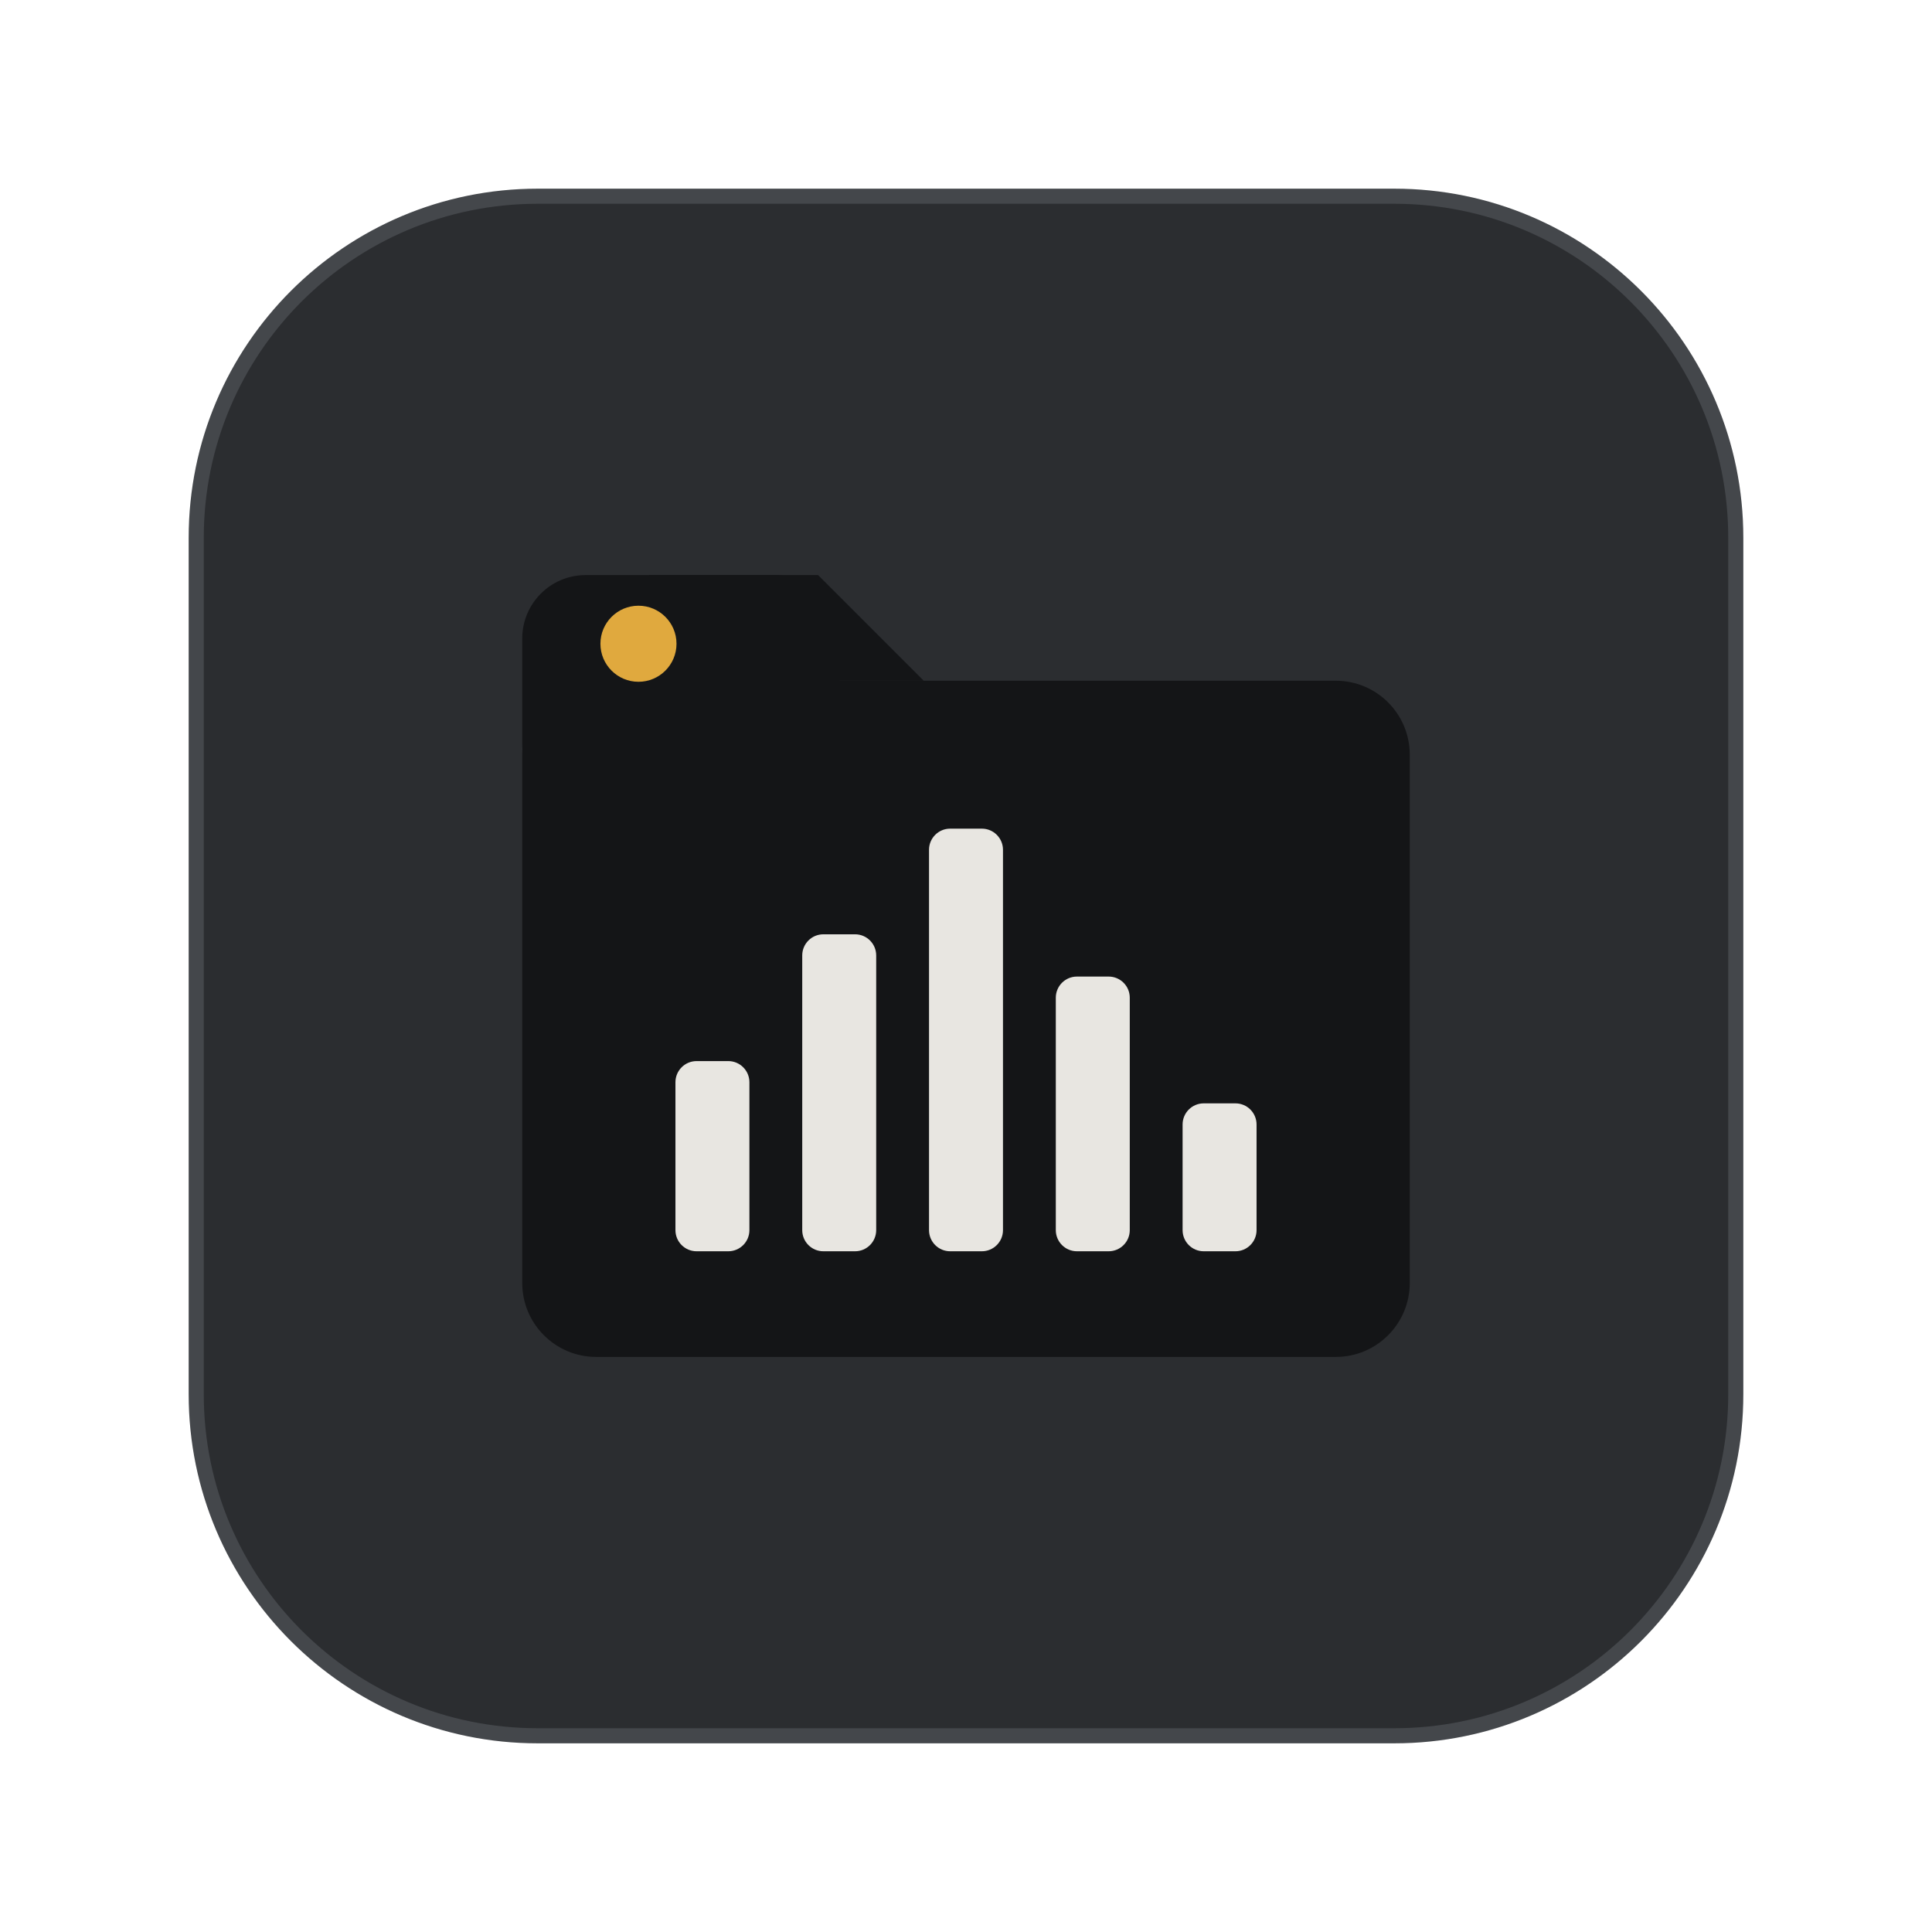
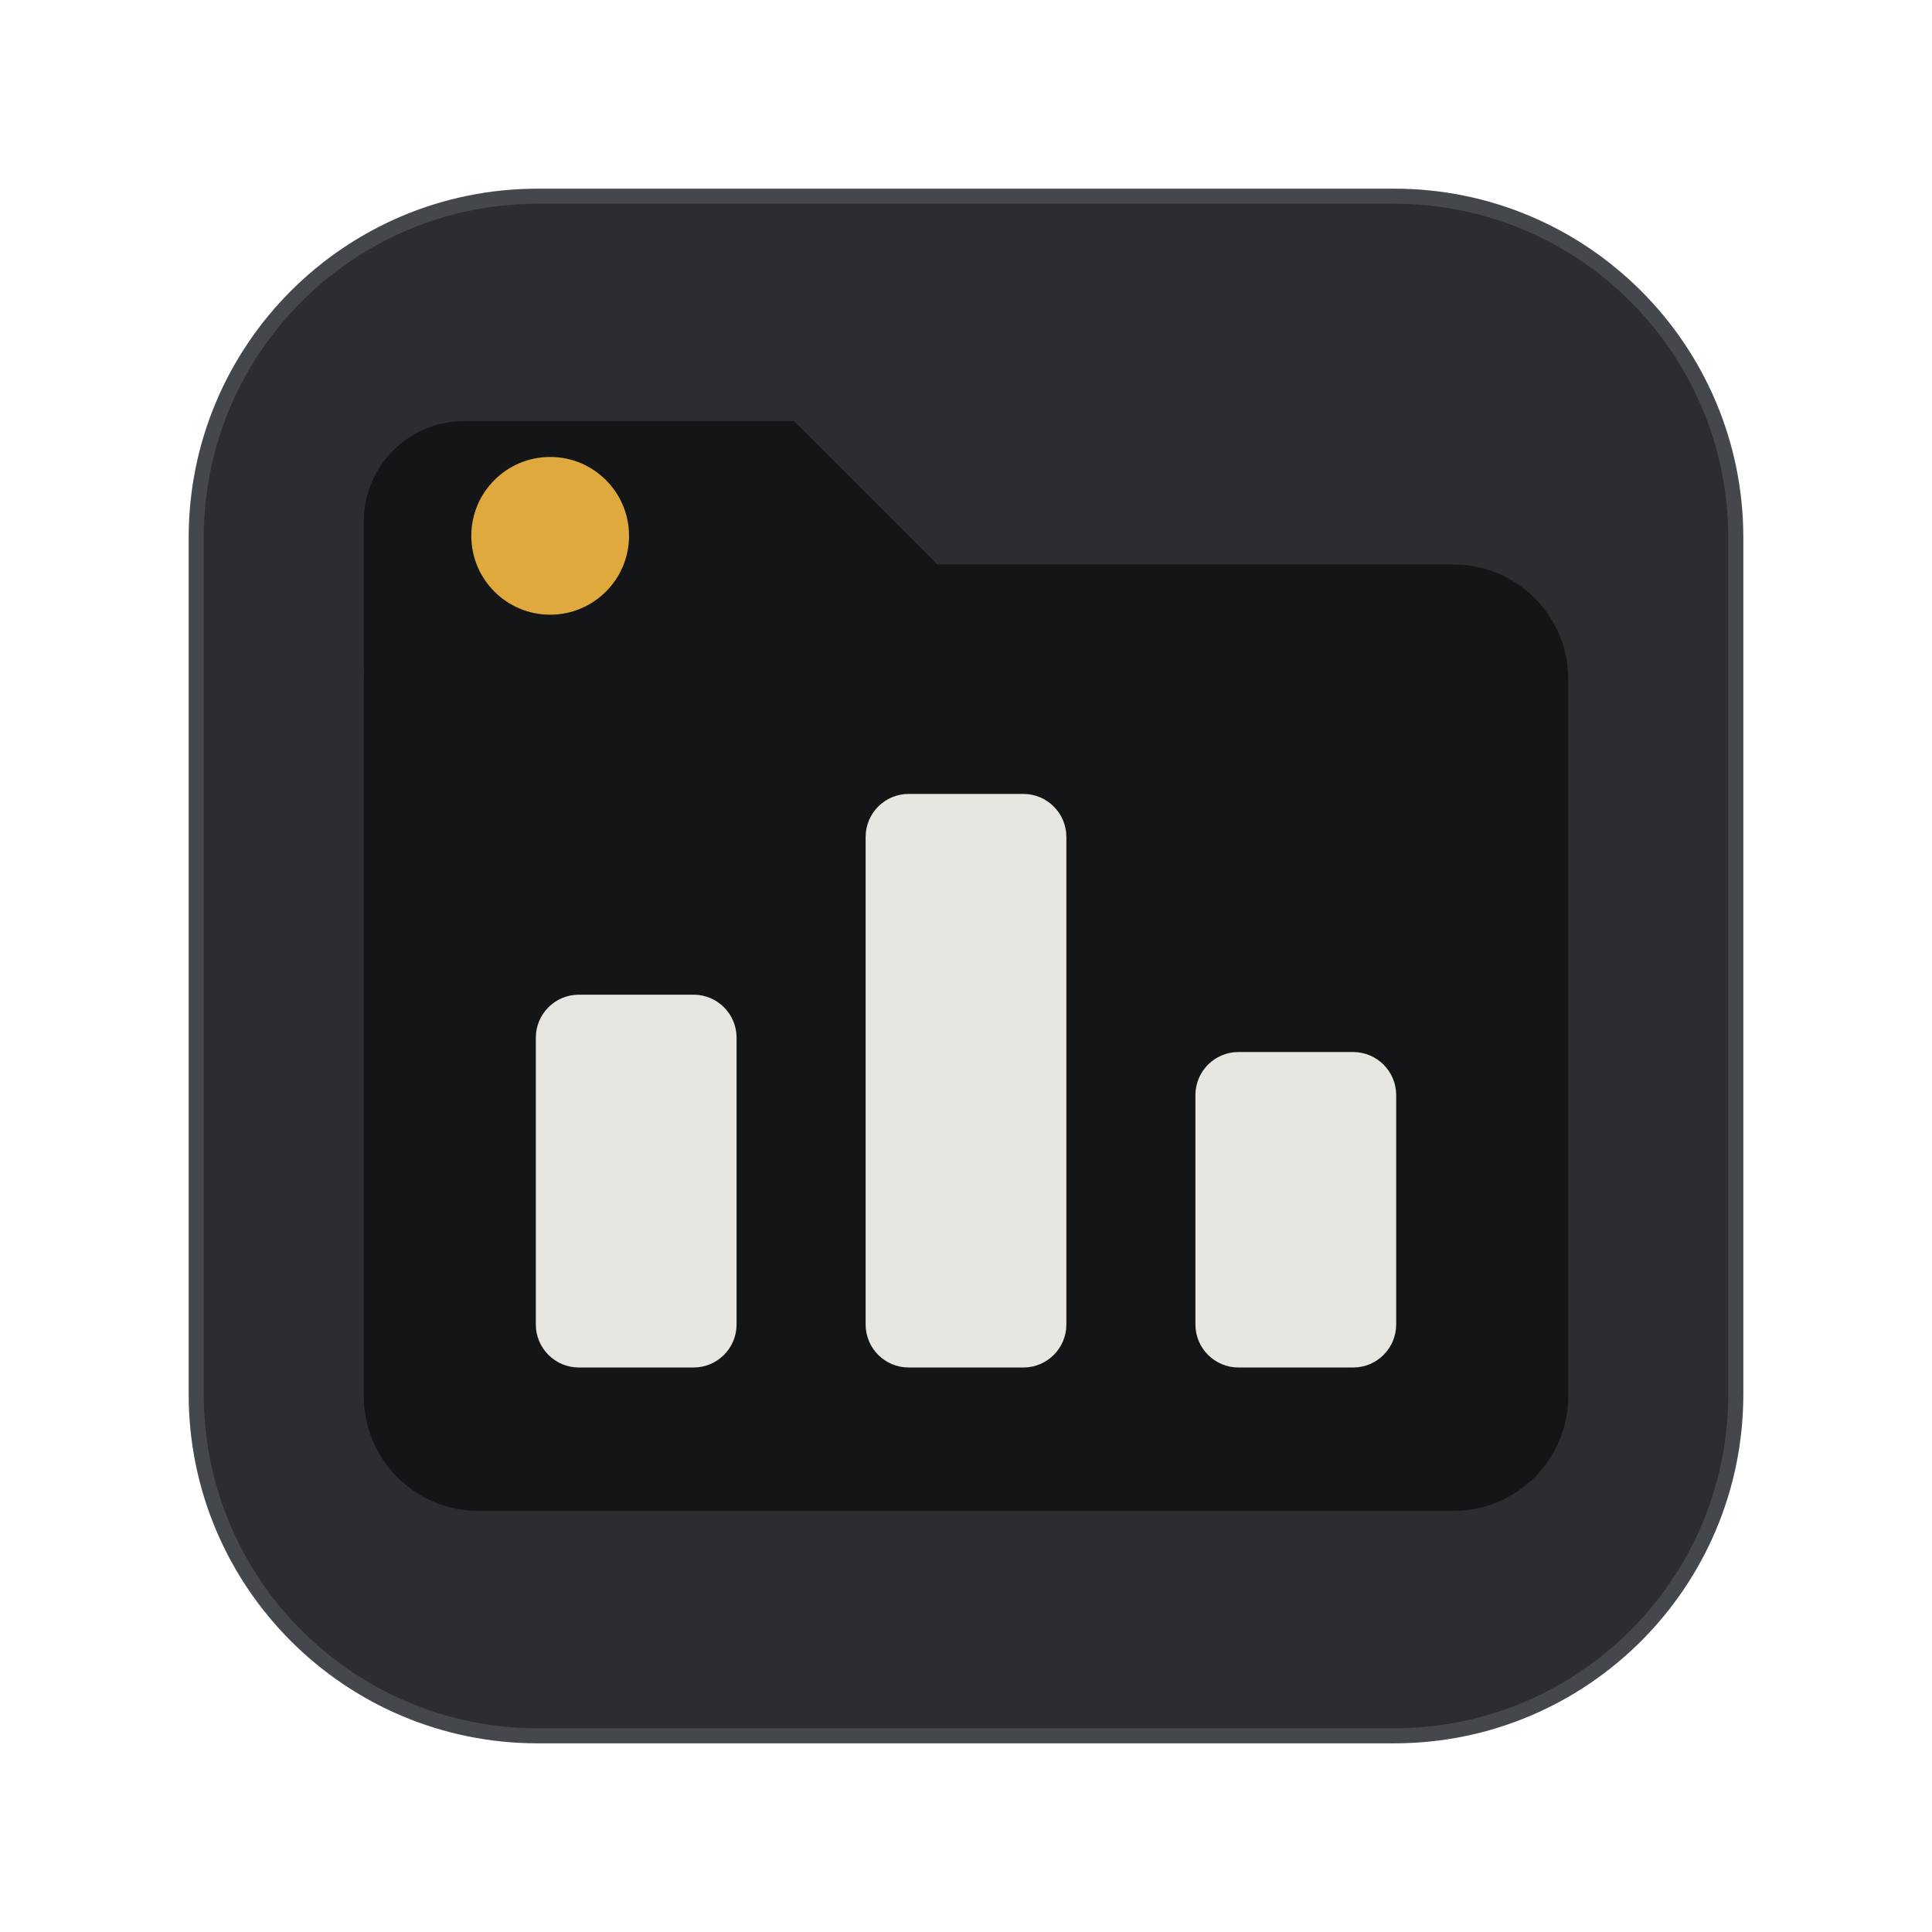
<svg xmlns="http://www.w3.org/2000/svg" viewBox="0 0 1024 1024">
  <rect x="104.0" y="104.0" width="816.0" height="816.0" rx="181.0" fill="#2B2D30" stroke="#44474B" stroke-width="8.0" />
-   <rect x="276.8" y="304.8" width="168.0" height="123.2" rx="33.6" fill="#141517" />
-   <polygon points="344.0,304.8 433.6,304.8 489.6,360.8 344.0,360.8" fill="#141517" />
-   <rect x="276.8" y="360.8" width="470.4" height="358.4" rx="39.2" fill="#141517" />
-   <circle cx="338.4" cy="341.2" r="20.16" fill="#E0A93E" />
-   <rect x="358.0" y="562.4" width="39.2" height="100.8" rx="11.2" fill="#E8E6E1" />
-   <rect x="425.2" y="495.2" width="39.2" height="168.0" rx="11.2" fill="#E8E6E1" />
-   <rect x="492.4" y="439.2" width="39.2" height="224.0" rx="11.2" fill="#E8E6E1" />
-   <rect x="559.6" y="517.6" width="39.2" height="145.6" rx="11.2" fill="#E8E6E1" />
-   <rect x="626.8" y="584.8" width="39.2" height="78.4" rx="11.2" fill="#E8E6E1" />
+   <rect x="192.8" y="223.2" width="228.0" height="182.4" rx="53.2" fill="#141517" />
+   <polygon points="284.0,223.2 420.8,223.2 512.0,314.4 284.0,314.4" fill="#141517" />
+   <rect x="192.8" y="299.2" width="638.4" height="501.6" rx="60.8" fill="#141517" />
+   <circle cx="291.6" cy="284.0" r="41.8" fill="#E0A93E" />
+   <rect x="284.0" y="527.2" width="106.4" height="197.6" rx="22.8" fill="#E8E6E1" />
+   <rect x="458.8" y="420.8" width="106.4" height="304.0" rx="22.8" fill="#E8E6E1" />
+   <rect x="633.6" y="557.6" width="106.4" height="167.2" rx="22.8" fill="#E8E6E1" />
</svg>
